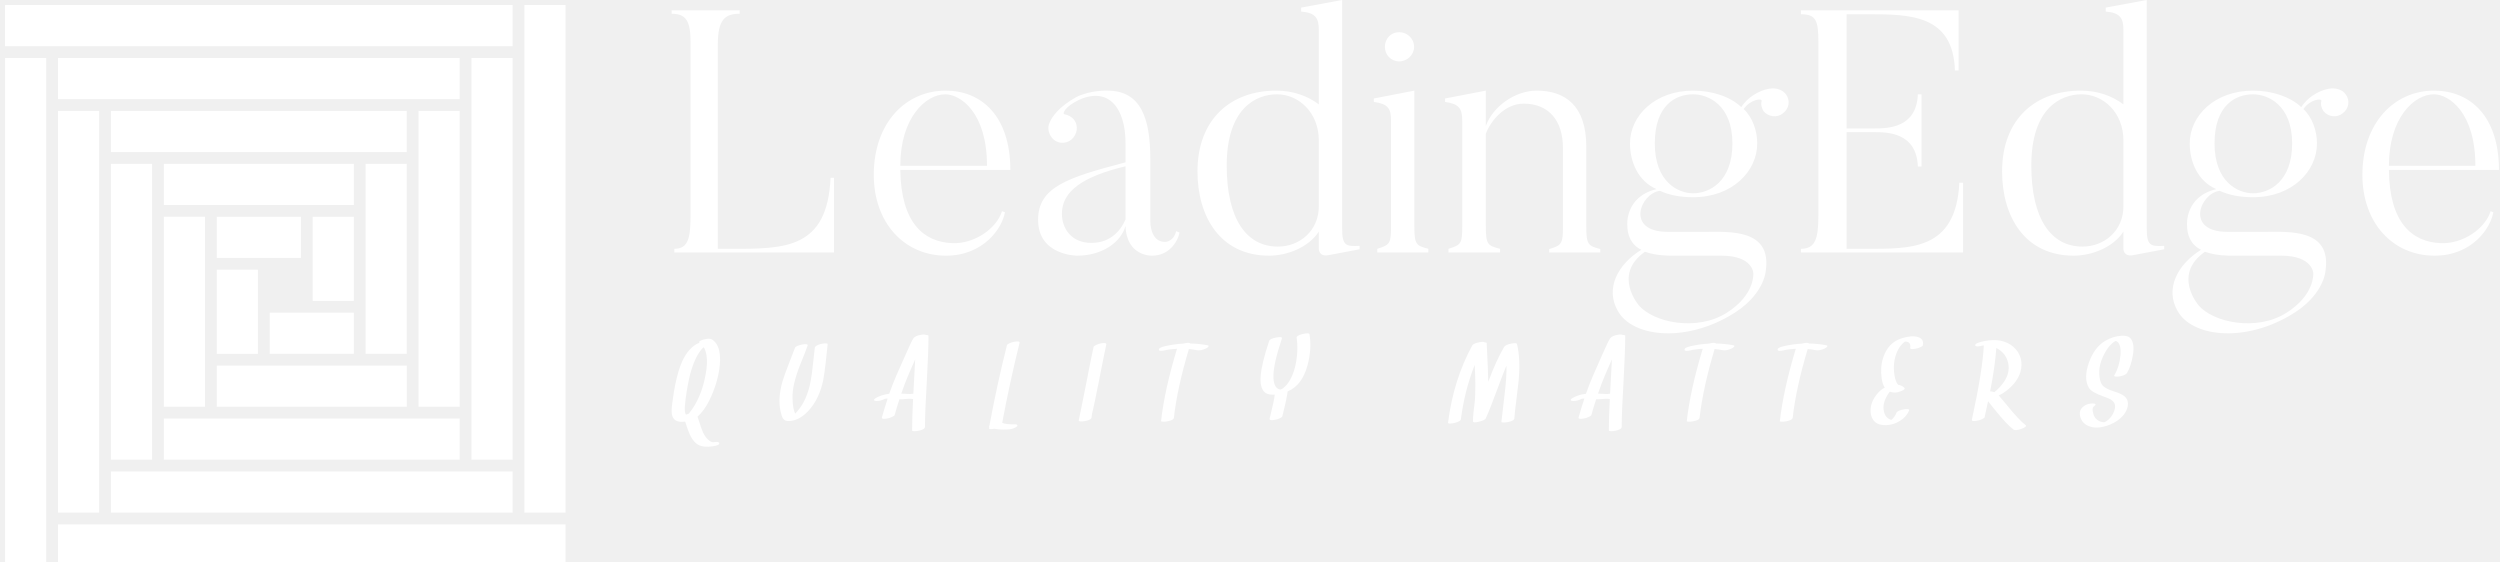
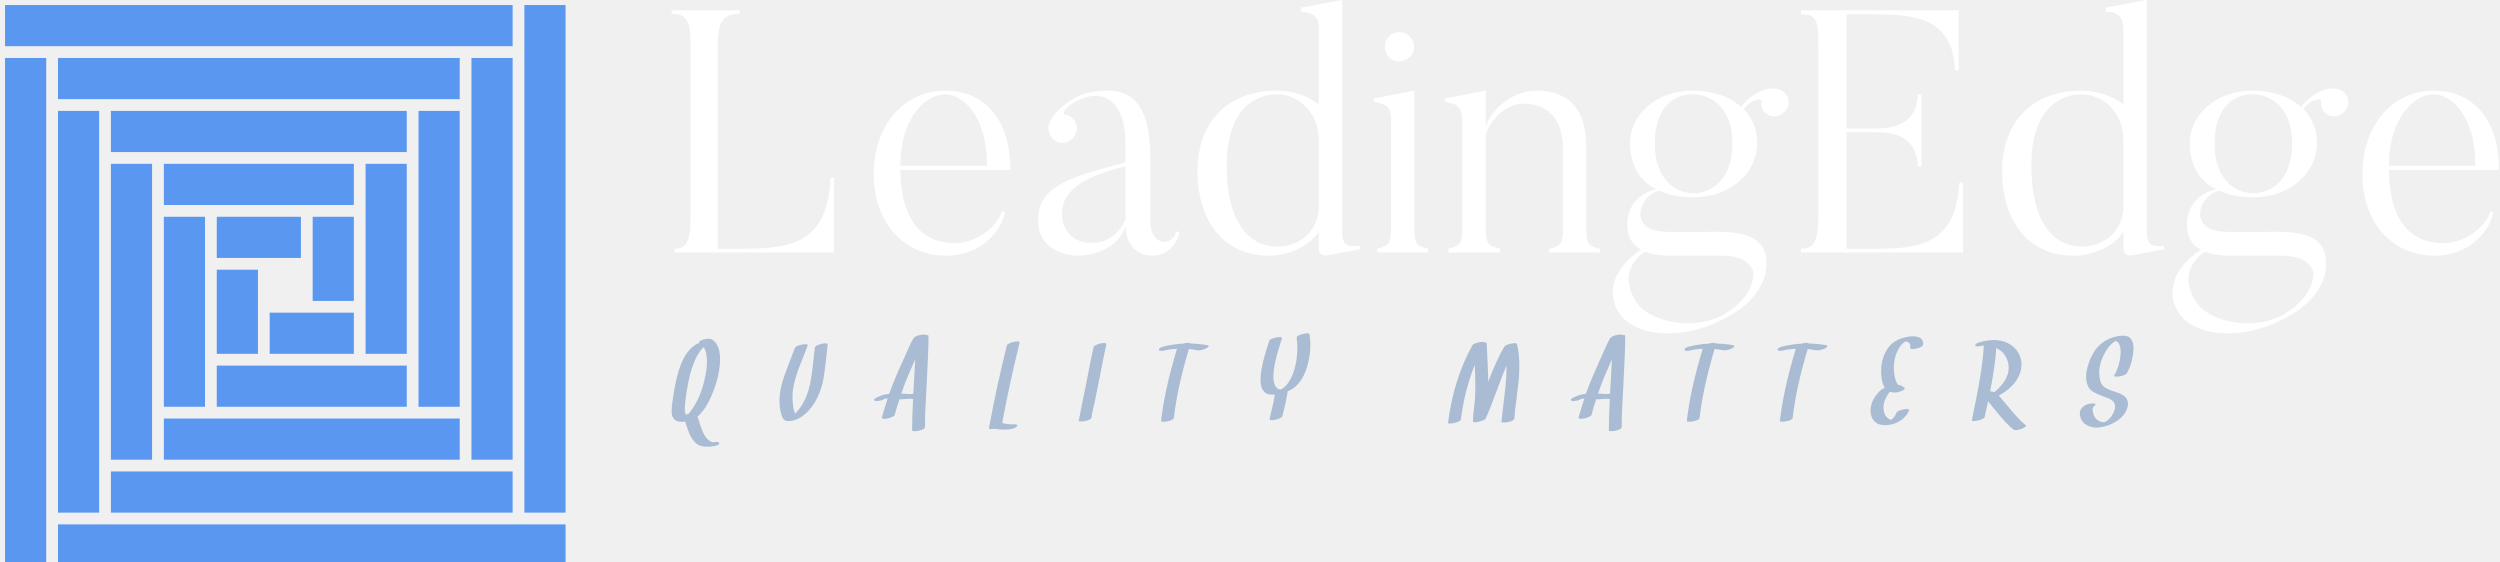
<svg xmlns="http://www.w3.org/2000/svg" data-v-423bf9ae="" viewBox="0 0 450 101" class="iconLeftSlogan">
  <defs data-v-423bf9ae="">
    <linearGradient data-v-423bf9ae="" gradientTransform="rotate(25)" id="073b8d9d-e647-4062-9f50-a90e27d90c1c" x1="0%" y1="0%" x2="100%" y2="0%">
      <stop data-v-423bf9ae="" offset="0%" style="stop-color: rgb(233, 0, 127); stop-opacity: 1;" />
      <stop data-v-423bf9ae="" offset="100%" style="stop-color: rgb(254, 161, 52); stop-opacity: 1;" />
    </linearGradient>
  </defs>
  <g data-v-423bf9ae="" id="d50ae15c-77ee-45e9-a409-ac1333d94c26" fill="#ffffff" transform="matrix(4.420912,0,0,4.420912,118.4194,-0.0442084)">
    <path d="M7.03 7.25C6.90 10.14 5.19 10.15 2.94 10.14L2.44 10.14L2.44 1.82C2.44 0.81 2.73 0.57 3.33 0.57L3.33 0.43L0.56 0.43L0.56 0.57C1.16 0.57 1.33 0.88 1.33 1.74L1.33 8.69C1.33 9.65 1.27 10.14 0.67 10.14L0.67 10.29L7.17 10.29L7.17 7.25ZM9.87 6.76C9.87 4.80 10.91 3.85 11.70 3.85C12.32 3.85 13.40 4.59 13.40 6.76ZM14.01 8.61C13.79 9.32 12.88 9.95 11.98 9.91C10.81 9.86 9.90 9.07 9.87 6.93L14.35 6.93C14.35 4.72 13.16 3.70 11.72 3.70C10.09 3.70 8.79 5.01 8.79 7.13C8.79 9.09 10.04 10.42 11.73 10.42C13.27 10.42 14.03 9.28 14.13 8.65ZM19.04 6.78C19.04 6.78 19.04 8.95 19.04 8.95C18.89 9.28 18.52 9.90 17.65 9.90C16.83 9.90 16.45 9.31 16.45 8.71C16.45 7.80 17.29 7.20 19.04 6.78ZM20.65 9.86C20.03 9.86 20.05 9.02 20.05 9.02L20.05 6.50C20.05 4.83 19.67 3.70 18.30 3.70C18.30 3.70 17.63 3.67 17.04 3.96C16.30 4.37 16.03 4.80 15.95 5.00C15.86 5.18 15.89 5.42 16.03 5.60C16.23 5.87 16.59 5.89 16.83 5.70C17.08 5.49 17.14 5.12 16.93 4.87C16.83 4.75 16.69 4.69 16.55 4.66C16.46 4.65 16.56 4.35 17.16 4.07C18.35 3.54 19.04 4.40 19.04 5.84L19.04 6.62C16.67 7.24 15.48 7.63 15.48 8.96C15.48 10.42 17.07 10.42 17.07 10.42C18.05 10.42 18.84 9.91 19.04 9.21C19.08 10.46 20.12 10.42 20.12 10.42C20.78 10.42 21.15 9.90 21.24 9.48L21.10 9.42C21 9.86 20.65 9.86 20.65 9.86ZM26.91 8.41C26.91 9.39 26.15 10.05 25.24 10.05C23.98 10.05 23.16 8.95 23.16 6.75C23.16 4.44 24.33 3.85 25.21 3.85C26.08 3.85 26.91 4.58 26.91 5.73ZM28.57 10.02C28.01 10.05 27.86 10.01 27.86 9.32L27.86 0.01L26.19 0.32L26.19 0.48C26.77 0.53 26.91 0.74 26.91 1.23L26.91 4.26C26.46 3.92 25.87 3.70 25.17 3.70C23.35 3.70 21.97 4.84 21.97 6.99C21.97 8.81 22.88 10.42 24.89 10.42C25.61 10.42 26.49 10.09 26.91 9.44L26.91 10.15C26.91 10.15 26.91 10.47 27.30 10.40L28.57 10.16ZM30.18 2.51C30.51 2.51 30.79 2.24 30.79 1.92C30.79 1.58 30.51 1.32 30.18 1.32C29.85 1.32 29.60 1.58 29.60 1.92C29.60 2.24 29.85 2.51 30.18 2.51ZM31.37 10.14C30.87 10.01 30.80 9.97 30.80 9.20L30.80 3.70L29.15 4.02L29.15 4.16C29.74 4.24 29.85 4.44 29.85 4.91L29.85 9.20C29.85 9.91 29.82 9.98 29.29 10.14L29.29 10.29L31.37 10.29ZM38.37 10.15C37.87 10.02 37.80 9.97 37.80 9.20L37.80 5.98C37.80 4.30 36.93 3.70 35.78 3.70C34.90 3.70 33.99 4.35 33.71 5.14L33.71 3.70L32.05 4.02L32.05 4.16C32.63 4.24 32.75 4.44 32.75 4.93L32.75 9.20C32.75 9.91 32.72 9.98 32.19 10.14L32.19 10.29L34.29 10.29L34.29 10.14C33.78 10.01 33.71 9.97 33.71 9.20L33.71 5.46C33.88 4.98 34.45 4.23 35.25 4.23C36.29 4.23 36.85 4.94 36.85 6.03L36.85 9.20C36.85 9.91 36.82 10.00 36.29 10.15L36.29 10.29L38.37 10.29L38.37 10.15ZM43.75 5.85C43.75 7.42 42.80 7.88 42.15 7.88C41.54 7.88 40.59 7.42 40.59 5.85C40.59 4.28 41.45 3.85 42.15 3.85C42.76 3.85 43.75 4.28 43.75 5.85ZM45.81 4.62C46.06 4.44 46.12 4.09 45.92 3.84C45.79 3.67 45.57 3.60 45.35 3.61C45.02 3.63 44.46 3.85 44.11 4.37C43.67 3.95 42.94 3.70 42.15 3.70C40.60 3.70 39.58 4.72 39.58 5.85C39.58 6.59 39.90 7.38 40.66 7.71C39.38 8.02 39.47 9.16 39.47 9.16C39.47 9.59 39.62 9.97 40.04 10.18C39.07 10.78 38.56 11.77 39.09 12.68C39.68 13.71 41.72 13.96 43.60 12.89C45.07 12.07 45.11 11.02 45.11 11.02C45.35 9.32 43.62 9.45 42.66 9.45L41.12 9.45C39.37 9.45 40.01 7.87 40.80 7.78C41.17 7.95 41.61 8.04 42.15 8.04C43.74 8.04 44.76 6.99 44.76 5.85C44.76 5.35 44.58 4.80 44.21 4.45C44.48 4.05 44.97 4.00 44.94 4.12C44.90 4.26 44.94 4.41 45.02 4.54C45.22 4.77 45.57 4.82 45.81 4.62ZM39.93 12.43C39.97 12.47 38.84 11.21 40.19 10.26C40.66 10.43 41.19 10.42 41.34 10.42L43.30 10.42C44.59 10.42 44.60 11.13 44.60 11.13C44.60 11.13 44.69 12.01 43.51 12.75C42.31 13.51 40.53 13.15 39.93 12.43ZM52.99 7.45C52.85 10.23 50.99 10.14 49.11 10.14L48.40 10.14L48.40 5.39L49.52 5.39C50.05 5.39 51.25 5.40 51.30 6.79L51.45 6.79L51.45 3.85L51.30 3.85C51.25 5.22 50.08 5.24 49.52 5.24L48.40 5.24L48.40 0.59L49.29 0.59C51.00 0.59 52.74 0.62 52.81 2.88L52.96 2.88L52.96 0.43L46.54 0.43L46.54 0.59C47.15 0.59 47.25 0.84 47.25 1.71L47.25 8.79C47.25 9.74 47.12 10.14 46.54 10.14L46.54 10.29L53.14 10.29L53.14 7.45ZM59.67 8.41C59.67 9.39 58.91 10.05 58.00 10.05C56.74 10.05 55.92 8.95 55.92 6.75C55.92 4.44 57.09 3.85 57.97 3.85C58.84 3.85 59.67 4.58 59.67 5.73ZM61.33 10.02C60.77 10.05 60.62 10.01 60.62 9.32L60.62 0.01L58.95 0.32L58.95 0.48C59.53 0.53 59.67 0.74 59.67 1.23L59.67 4.26C59.22 3.92 58.63 3.70 57.93 3.70C56.11 3.70 54.73 4.84 54.73 6.99C54.73 8.81 55.64 10.42 57.65 10.42C58.37 10.42 59.25 10.09 59.67 9.44L59.67 10.15C59.67 10.15 59.67 10.47 60.06 10.40L61.33 10.16ZM66.54 5.85C66.54 7.42 65.59 7.88 64.95 7.88C64.33 7.88 63.38 7.42 63.38 5.85C63.38 4.28 64.25 3.85 64.95 3.85C65.55 3.85 66.54 4.28 66.54 5.85ZM68.60 4.62C68.85 4.44 68.91 4.09 68.71 3.84C68.59 3.67 68.36 3.60 68.14 3.61C67.82 3.63 67.26 3.85 66.91 4.37C66.46 3.95 65.73 3.70 64.95 3.70C63.39 3.70 62.37 4.72 62.37 5.85C62.37 6.59 62.69 7.38 63.45 7.71C62.17 8.02 62.26 9.16 62.26 9.16C62.26 9.59 62.41 9.97 62.83 10.18C61.87 10.78 61.35 11.77 61.88 12.68C62.47 13.71 64.51 13.96 66.39 12.89C67.86 12.07 67.90 11.02 67.90 11.02C68.14 9.32 66.42 9.45 65.45 9.45L63.91 9.45C62.16 9.45 62.80 7.87 63.59 7.78C63.97 7.95 64.40 8.04 64.95 8.04C66.53 8.04 67.55 6.99 67.55 5.85C67.55 5.35 67.37 4.80 67.00 4.45C67.27 4.05 67.76 4.00 67.73 4.12C67.69 4.26 67.73 4.41 67.82 4.54C68.01 4.77 68.36 4.82 68.60 4.62ZM62.72 12.43C62.76 12.47 61.63 11.21 62.99 10.26C63.45 10.43 63.98 10.42 64.13 10.42L66.09 10.42C67.38 10.42 67.40 11.13 67.40 11.13C67.40 11.13 67.48 12.01 66.30 12.75C65.10 13.51 63.32 13.15 62.72 12.43ZM70.48 6.76C70.48 4.80 71.51 3.85 72.31 3.85C72.93 3.85 74.00 4.59 74.00 6.76ZM74.62 8.61C74.40 9.32 73.49 9.95 72.59 9.91C71.41 9.86 70.50 9.07 70.48 6.93L74.96 6.93C74.96 4.72 73.77 3.70 72.32 3.70C70.70 3.70 69.40 5.01 69.40 7.13C69.40 9.09 70.64 10.42 72.34 10.42C73.88 10.42 74.63 9.28 74.73 8.65Z" />
  </g>
-   <g data-v-423bf9ae="" id="706398c3-8235-44e3-9df7-a839818d1656" transform="matrix(1.0588,0,0,1.0588,-1.585992,-1.585992)" stroke="none" fill="#ffffff">
+   <g data-v-423bf9ae="" id="706398c3-8235-44e3-9df7-a839818d1656" transform="matrix(1.0588,0,0,1.0588,-1.585992,-1.585992)" stroke="none" fill="#5997f0">
    <path d="M29.352 38.349h6.998v32.299h-6.998zM63.651 29.351h6.998V61.65h-6.998zM29.352 72.649h50.296v6.998H29.352zM20.353 81.648h68.294v6.998H20.353zM11.354 90.647h86.292v6.998H11.354zM2.354 2.354h86.292v6.998H2.354zM11.354 11.354h68.294v6.998H11.354zM20.353 20.353h50.296v6.998H20.353zM72.649 20.352h6.998v50.296h-6.998zM81.648 11.353h6.998v68.295h-6.998zM90.647 2.354h6.998v86.292h-6.998zM2.355 11.353h6.998v86.293H2.355zM11.354 20.352h6.998v68.294h-6.998zM20.353 29.351h6.998v50.297h-6.998zM38.35 38.35h14.304v6.998H38.35zM38.35 47.348h6.998v14.303H38.35zM54.654 38.35h6.998v14.303h-6.998zM47.349 54.652h14.304v6.998H47.349zM38.35 63.65h32.3v6.998h-32.3zM29.352 29.351h32.3v6.998h-32.3z" />
  </g>
-   <g data-v-423bf9ae="" id="a7858d45-7f21-42bf-bcf6-aec8dcd53dd3" fill="#ffffff" transform="matrix(1.585085,0,0,1.585085,121.8107,58.42142)">
+   <g data-v-423bf9ae="" id="a7858d45-7f21-42bf-bcf6-aec8dcd53dd3" fill="#a9bcd3" transform="matrix(1.585085,0,0,1.585085,121.8107,58.42142)">
    <path d="M1.01 8.44L1.01 8.44Q1.23 6.78 1.54 5.58L1.54 5.58L1.54 5.58Q2.05 3.70 2.86 2.76L2.86 2.76L2.86 2.76Q2.94 2.68 3.07 2.57L3.07 2.57L3.07 2.57Q3.29 2.93 3.38 3.49L3.38 3.49L3.38 3.49Q3.53 4.40 3.27 5.73L3.27 5.73L3.27 5.73Q2.79 8.34 1.44 10.03L1.44 10.03L1.44 10.03Q1.40 10.08 1.37 10.12L1.37 10.12L1.37 10.12Q1.18 10.17 1.04 10.23L1.04 10.23L1.04 10.23Q0.97 10.10 0.93 9.86L0.93 9.86L0.93 9.86Q0.87 9.50 1.01 8.44L1.01 8.44ZM4.83 13.47L4.83 13.47Q4.80 13.26 4.15 13.36L4.15 13.36L4.15 13.36Q4.12 13.38 4.09 13.36L4.09 13.36L4.09 13.36Q4.09 13.36 4.10 13.36L4.10 13.36L4.10 13.36Q4.05 13.35 3.97 13.33L3.97 13.33L3.97 13.33Q3.81 13.28 3.60 13.10L3.60 13.10L3.60 13.10Q3.27 12.83 2.98 12.24L2.98 12.24L2.98 12.24Q2.84 11.96 2.36 10.45L2.36 10.45L2.36 10.45Q2.73 10.14 3.09 9.64L3.09 9.64L3.09 9.64Q3.67 8.83 4.15 7.60L4.15 7.60L4.15 7.60Q4.62 6.41 4.82 5.17L4.82 5.17L4.82 5.17Q5.02 3.91 4.83 2.99L4.83 2.99L4.83 2.99Q4.62 2.08 4.00 1.69L4.00 1.69L4.00 1.69Q3.73 1.52 3.05 1.70L3.05 1.70L3.05 1.70Q2.90 1.73 2.71 1.83L2.71 1.83L2.71 1.83Q2.44 1.97 2.58 2.06L2.58 2.06L2.58 2.06Q2.56 2.04 2.60 2.08L2.60 2.08L2.60 2.08Q2.39 2.13 2.24 2.22L2.24 2.22L2.24 2.22Q1.11 2.88 0.45 4.59L0.45 4.59L0.45 4.59Q-0.01 5.78-0.33 7.70L-0.33 7.70L-0.33 7.70Q-0.39 8.03-0.51 8.95L-0.51 8.95L-0.51 8.95Q-0.65 9.93-0.50 10.39L-0.50 10.39L-0.50 10.39Q-0.23 11.18 0.96 11.02L0.96 11.02L0.96 11.02Q1.35 12.28 1.64 12.79L1.64 12.79L1.64 12.79Q1.98 13.38 2.42 13.64L2.42 13.64L2.42 13.64Q3.03 13.99 4.12 13.82L4.12 13.82L4.12 13.82Q4.87 13.71 4.83 13.47L4.83 13.47ZM16.35 2.21L16.35 2.21Q15.72 2.38 15.68 2.63L15.68 2.63L15.68 2.63Q15.63 3.01 15.47 4.51L15.47 4.51L15.47 4.51Q15.35 5.69 15.21 6.41L15.21 6.41L15.21 6.41Q14.81 8.57 13.71 9.83L13.71 9.83L13.71 9.83Q13.56 10.00 13.45 10.12L13.45 10.12L13.45 10.12Q13.19 9.61 13.15 8.40L13.15 8.40L13.15 8.40Q13.09 6.90 14.01 4.58L14.01 4.58L14.01 4.58Q14.70 2.88 14.86 2.40L14.86 2.40L14.86 2.40Q14.95 2.15 14.28 2.26L14.28 2.26L14.28 2.26Q13.51 2.41 13.42 2.66L13.42 2.66L13.42 2.66Q13.25 3.12 12.70 4.53L12.70 4.53L12.70 4.53Q12.24 5.71 12.02 6.43L12.02 6.43L12.02 6.43Q11.36 8.66 11.93 10.36L11.93 10.36L11.93 10.36Q12.03 10.68 12.23 10.83L12.23 10.83L12.23 10.83Q12.46 11.03 13.10 10.92L13.10 10.92L13.10 10.92Q14.12 10.73 15.03 9.71L15.03 9.71L15.03 9.71Q16.19 8.41 16.63 6.34L16.63 6.34L16.63 6.34Q16.78 5.55 16.92 4.29L16.92 4.29L16.92 4.29Q17.10 2.58 17.14 2.24L17.14 2.24L17.14 2.24Q17.16 2.11 16.78 2.14L16.78 2.14L16.78 2.14Q16.52 2.16 16.35 2.21L16.35 2.21ZM26.50 7.89L26.50 7.89Q26.40 7.90 25.50 7.84L25.50 7.84L25.50 7.84Q25.91 6.63 26.37 5.57L26.37 5.57L26.37 5.57Q26.53 5.18 27.08 3.95L27.08 3.95L27.08 3.95Q27.06 4.61 26.87 7.85L26.87 7.85L26.87 7.85Q26.70 7.87 26.50 7.89L26.50 7.89ZM28.31 1.18L28.31 1.18Q28.13 1.09 27.75 1.16L27.75 1.16L27.75 1.16Q27.10 1.27 26.89 1.55L26.89 1.55L26.89 1.55Q26.69 1.80 25.92 3.58L25.92 3.58L25.92 3.58Q25.78 3.90 25.42 4.70L25.42 4.70L25.42 4.70Q25.10 5.42 24.92 5.83L24.92 5.83L24.92 5.83Q24.51 6.79 24.13 7.86L24.13 7.86L24.13 7.86Q23.21 7.97 22.56 8.37L22.56 8.37L22.56 8.37Q22.38 8.48 22.41 8.58L22.41 8.58L22.41 8.58Q22.44 8.67 22.64 8.68L22.64 8.68L22.64 8.68Q23.16 8.70 23.63 8.43L23.63 8.43L23.63 8.43Q23.78 8.41 23.82 8.41L23.82 8.41L23.82 8.41Q23.88 8.41 23.95 8.41L23.95 8.41L23.95 8.41Q23.63 9.39 23.30 10.53L23.30 10.53L23.30 10.53Q23.24 10.79 23.89 10.67L23.89 10.67L23.89 10.67Q24.19 10.62 24.45 10.49L24.45 10.49L24.45 10.49Q24.72 10.37 24.75 10.27L24.75 10.27L24.75 10.27Q25.01 9.32 25.29 8.48L25.29 8.48L25.29 8.48Q25.58 8.50 25.78 8.47L25.78 8.47L25.78 8.47Q26.48 8.39 26.84 8.46L26.84 8.46L26.84 8.46Q26.73 10.55 26.73 12.02L26.73 12.02L26.73 12.02Q26.73 12.10 26.95 12.11L26.95 12.11L26.95 12.11Q27.17 12.12 27.46 12.06L27.46 12.06L27.46 12.06Q28.19 11.91 28.19 11.62L28.19 11.62L28.19 11.62Q28.19 9.90 28.40 6.45L28.40 6.45L28.40 6.45Q28.59 3.00 28.59 1.27L28.59 1.27L28.59 1.27Q28.59 1.18 28.31 1.18L28.31 1.18ZM38.45 11.33L38.45 11.33Q37.41 11.36 36.96 11.16L36.96 11.16L36.96 11.16Q37.82 6.57 38.93 2.08L38.93 2.08L38.93 2.08Q39.00 1.83 38.35 1.95L38.35 1.95L38.35 1.95Q38.05 2.00 37.80 2.12L37.80 2.12L37.80 2.12Q37.52 2.25 37.50 2.34L37.50 2.34L37.50 2.34Q36.37 6.83 35.51 11.47L35.51 11.47L35.51 11.47Q35.42 11.56 35.49 11.61L35.49 11.61L35.49 11.61Q35.49 11.63 35.49 11.70L35.49 11.70L35.49 11.70Q35.48 11.74 35.47 11.78L35.47 11.78L35.47 11.78Q35.45 11.94 36.09 11.83L36.09 11.83L36.09 11.83Q36.59 11.95 37.50 11.92L37.50 11.92L37.50 11.92Q38.10 11.91 38.53 11.65L38.53 11.65L38.53 11.65Q38.71 11.54 38.68 11.44L38.68 11.44L38.68 11.44Q38.66 11.33 38.45 11.33L38.45 11.33ZM47.34 2.53L47.34 2.53Q47.09 3.62 46.48 6.79L46.48 6.79L46.48 6.79Q46.24 8.03 46.05 8.93L46.05 8.93L46.05 8.93Q45.66 10.78 45.65 10.91L45.65 10.91L45.65 10.91Q45.65 10.99 45.88 11.00L45.88 11.00L45.88 11.00Q46.09 11.01 46.38 10.96L46.38 10.96L46.38 10.96Q47.11 10.81 47.11 10.52L47.11 10.52L47.11 10.52Q47.12 10.23 47.28 9.62L47.28 9.62L47.28 9.62Q47.35 9.32 47.51 8.57L47.51 8.57L47.51 8.57Q47.68 7.77 47.94 6.44L47.94 6.44L47.94 6.44Q48.54 3.36 48.78 2.27L48.78 2.27L48.78 2.27Q48.84 2.02 48.19 2.13L48.19 2.13L48.19 2.13Q47.89 2.19 47.64 2.31L47.64 2.31L47.64 2.31Q47.36 2.44 47.34 2.53L47.34 2.53ZM60.28 2.35L60.28 2.35Q59.32 2.17 58.32 2.15L58.32 2.15L58.32 2.15Q58.22 2.03 57.74 2.11L57.74 2.11L57.74 2.11Q57.65 2.13 57.53 2.16L57.53 2.16L57.53 2.16Q56.46 2.22 55.43 2.46L55.43 2.46L55.43 2.46Q54.69 2.63 54.76 2.88L54.76 2.88L54.76 2.88Q54.80 3.08 55.53 2.91L55.53 2.91L55.53 2.91Q55.54 2.91 55.55 2.90L55.55 2.90L55.55 2.90Q55.56 2.90 55.58 2.89L55.58 2.89L55.58 2.89Q55.65 2.88 55.81 2.85L55.81 2.85L55.81 2.85Q55.97 2.82 56.20 2.80L56.20 2.80L56.20 2.80Q56.49 2.76 56.81 2.75L56.81 2.75L56.81 2.75Q55.40 7.40 55.00 10.96L55.00 10.96L55.00 10.96Q55.00 11.02 55.22 11.03L55.22 11.03L55.22 11.03Q55.43 11.04 55.71 10.99L55.71 10.99L55.71 10.99Q56.44 10.86 56.46 10.56L56.46 10.56L56.46 10.56Q56.84 7.19 58.16 2.78L58.16 2.78L58.16 2.78Q58.63 2.82 59.07 2.91L59.07 2.91L59.07 2.91Q59.51 2.99 60.09 2.72L60.09 2.72L60.09 2.72Q60.25 2.65 60.35 2.54L60.35 2.54L60.35 2.54Q60.49 2.39 60.28 2.35L60.28 2.35ZM71.86 1.12L71.86 1.12Q71.83 0.90 71.09 1.07L71.09 1.07L71.09 1.07Q70.36 1.25 70.40 1.51L70.40 1.51L70.40 1.51Q70.58 2.73 70.36 4.12L70.36 4.12L70.36 4.12Q70.09 5.76 69.34 6.75L69.34 6.75L69.34 6.75Q69.19 6.95 68.93 7.16L68.93 7.16L68.93 7.16Q68.87 7.23 68.76 7.29L68.76 7.29L68.76 7.29Q68.76 7.29 68.68 7.34L68.68 7.34L68.67 7.34L68.67 7.34Q68.67 7.34 68.67 7.34L68.67 7.34L68.67 7.34Q68.60 7.36 68.53 7.38L68.53 7.38L68.52 7.37L68.52 7.37Q68.52 7.37 68.51 7.37L68.51 7.37L68.51 7.37Q68.48 7.36 68.41 7.35L68.41 7.35L68.41 7.35Q68.40 7.35 68.37 7.33L68.37 7.33L68.37 7.33Q68.37 7.33 68.35 7.33L68.35 7.33L68.35 7.33Q67.75 7.06 67.76 5.83L67.76 5.83L67.76 5.83Q67.76 4.47 68.72 1.59L68.72 1.59L68.72 1.59Q68.80 1.34 68.13 1.46L68.13 1.46L68.13 1.46Q67.36 1.60 67.28 1.85L67.28 1.85L67.28 1.85Q66.41 4.44 66.31 5.87L66.31 5.87L66.31 5.87Q66.21 7.12 66.73 7.65L66.73 7.65L66.73 7.65Q67.00 7.94 67.61 7.96L67.61 7.96L67.61 7.96Q67.75 7.97 67.91 7.96L67.91 7.96L67.91 7.96Q67.85 8.59 67.33 10.68L67.33 10.68L67.33 10.68Q67.27 10.94 67.91 10.82L67.91 10.82L67.91 10.82Q68.22 10.77 68.47 10.65L68.47 10.65L68.47 10.65Q68.75 10.52 68.77 10.42L68.77 10.42L68.77 10.42Q69.31 8.28 69.37 7.59L69.37 7.59L69.37 7.59Q69.41 7.57 69.42 7.57L69.42 7.57L69.42 7.57Q71.00 6.90 71.62 4.67L71.62 4.67L71.62 4.67Q72.13 2.84 71.86 1.12L71.86 1.12ZM95.42 2.21L95.42 2.21Q95.38 2.05 94.82 2.15L94.82 2.15L94.82 2.15Q94.12 2.28 93.96 2.54L93.96 2.54L93.96 2.54Q93.08 4.03 92.15 6.51L92.15 6.51L92.15 6.41L92.15 6.41Q92.15 5.55 91.98 2.12L91.98 2.12L91.98 2.12Q91.98 2.03 91.75 2.02L91.75 2.02L91.75 2.02Q91.60 1.92 91.18 2.00L91.18 2.00L91.18 2.00Q90.47 2.13 90.33 2.39L90.33 2.39L90.33 2.39Q88.20 6.30 87.59 11.14L87.59 11.14L87.59 11.14Q87.58 11.27 87.96 11.23L87.96 11.23L87.96 11.23Q88.20 11.21 88.38 11.16L88.38 11.16L88.38 11.16Q89.02 10.99 89.05 10.75L89.05 10.75L89.05 10.75Q89.46 7.51 90.62 4.58L90.62 4.58L90.62 4.58Q90.68 5.81 90.69 6.71L90.69 6.71L90.69 6.71Q90.69 8.26 90.61 8.86L90.61 8.86L90.61 8.86Q90.43 10.15 90.42 10.99L90.42 10.99L90.42 10.99Q90.42 11.20 91.10 11.03L91.10 11.03L91.10 11.03Q91.78 10.86 91.87 10.66L91.87 10.66L91.87 10.66Q92.35 9.61 93.06 7.67L93.06 7.67L93.06 7.67Q93.85 5.54 94.22 4.66L94.22 4.66L94.22 4.66Q94.26 5.91 94.02 7.85L94.02 7.85L94.02 7.85Q93.69 10.57 93.65 11.04L93.65 11.04L93.65 11.04Q93.65 11.12 93.86 11.12L93.86 11.12L93.86 11.12Q94.08 11.13 94.36 11.08L94.36 11.08L94.36 11.08Q95.09 10.94 95.12 10.65L95.12 10.65L95.12 10.65Q95.17 9.88 95.35 8.54L95.35 8.54L95.35 8.54Q95.54 7.03 95.60 6.43L95.60 6.43L95.60 6.43Q95.84 3.95 95.42 2.21L95.42 2.21ZM105.62 7.89L105.62 7.89Q105.52 7.90 104.62 7.84L104.62 7.84L104.62 7.84Q105.03 6.63 105.49 5.57L105.49 5.57L105.49 5.57Q105.65 5.18 106.20 3.95L106.20 3.95L106.20 3.95Q106.18 4.61 105.99 7.85L105.99 7.85L105.99 7.85Q105.82 7.87 105.62 7.89L105.62 7.89ZM107.43 1.18L107.43 1.18Q107.25 1.09 106.87 1.16L106.87 1.16L106.87 1.16Q106.22 1.27 106.01 1.55L106.01 1.55L106.01 1.55Q105.81 1.80 105.03 3.58L105.03 3.58L105.03 3.58Q104.90 3.90 104.54 4.70L104.54 4.70L104.54 4.70Q104.22 5.42 104.04 5.83L104.04 5.83L104.04 5.83Q103.63 6.79 103.25 7.86L103.25 7.86L103.25 7.86Q102.33 7.97 101.68 8.37L101.68 8.37L101.68 8.37Q101.50 8.48 101.53 8.58L101.53 8.58L101.53 8.58Q101.55 8.67 101.76 8.68L101.76 8.68L101.76 8.68Q102.28 8.70 102.75 8.43L102.75 8.43L102.75 8.43Q102.89 8.41 102.94 8.41L102.94 8.41L102.94 8.41Q103.00 8.41 103.07 8.41L103.07 8.41L103.07 8.41Q102.74 9.39 102.42 10.53L102.42 10.53L102.42 10.53Q102.35 10.79 103.01 10.67L103.01 10.67L103.01 10.67Q103.31 10.62 103.56 10.49L103.56 10.49L103.56 10.49Q103.84 10.37 103.87 10.27L103.87 10.27L103.87 10.27Q104.13 9.32 104.41 8.48L104.41 8.48L104.41 8.48Q104.70 8.50 104.90 8.47L104.90 8.47L104.90 8.47Q105.60 8.39 105.96 8.46L105.96 8.46L105.96 8.46Q105.85 10.55 105.85 12.02L105.85 12.02L105.85 12.02Q105.85 12.10 106.07 12.11L106.07 12.11L106.07 12.11Q106.29 12.12 106.58 12.06L106.58 12.06L106.58 12.06Q107.31 11.91 107.31 11.62L107.31 11.62L107.31 11.62Q107.31 9.90 107.52 6.45L107.52 6.45L107.52 6.45Q107.71 3.00 107.71 1.27L107.71 1.27L107.71 1.27Q107.71 1.18 107.43 1.18L107.43 1.18ZM119.98 2.35L119.98 2.35Q119.02 2.17 118.02 2.15L118.02 2.15L118.02 2.15Q117.92 2.03 117.44 2.11L117.44 2.11L117.44 2.11Q117.35 2.13 117.23 2.16L117.23 2.16L117.23 2.16Q116.16 2.22 115.12 2.46L115.12 2.46L115.12 2.46Q114.39 2.63 114.45 2.88L114.45 2.88L114.45 2.88Q114.50 3.08 115.23 2.91L115.23 2.91L115.23 2.91Q115.23 2.91 115.25 2.90L115.25 2.90L115.25 2.90Q115.26 2.90 115.27 2.89L115.27 2.89L115.27 2.89Q115.35 2.88 115.51 2.85L115.51 2.85L115.51 2.85Q115.67 2.82 115.90 2.80L115.90 2.80L115.90 2.80Q116.18 2.76 116.51 2.75L116.51 2.75L116.51 2.75Q115.10 7.40 114.70 10.96L114.70 10.96L114.70 10.96Q114.69 11.02 114.92 11.03L114.92 11.03L114.92 11.03Q115.13 11.04 115.41 10.99L115.41 10.99L115.41 10.99Q116.14 10.86 116.16 10.56L116.16 10.56L116.16 10.56Q116.54 7.19 117.86 2.78L117.86 2.78L117.86 2.78Q118.33 2.82 118.77 2.91L118.77 2.91L118.77 2.91Q119.21 2.99 119.79 2.72L119.79 2.72L119.79 2.72Q119.95 2.65 120.05 2.54L120.05 2.54L120.05 2.54Q120.19 2.39 119.98 2.35L119.98 2.35ZM130.55 2.35L130.55 2.35Q129.59 2.17 128.58 2.15L128.58 2.15L128.58 2.15Q128.49 2.03 128.01 2.11L128.01 2.11L128.01 2.11Q127.91 2.13 127.80 2.16L127.80 2.16L127.80 2.16Q126.73 2.22 125.69 2.46L125.69 2.46L125.69 2.46Q124.95 2.63 125.02 2.88L125.02 2.88L125.02 2.88Q125.07 3.08 125.79 2.91L125.79 2.91L125.79 2.91Q125.80 2.91 125.82 2.90L125.82 2.90L125.82 2.90Q125.83 2.90 125.84 2.89L125.84 2.89L125.84 2.89Q125.92 2.88 126.08 2.85L126.08 2.85L126.08 2.85Q126.24 2.82 126.46 2.80L126.46 2.80L126.46 2.80Q126.75 2.76 127.08 2.75L127.08 2.75L127.08 2.75Q125.67 7.40 125.27 10.96L125.27 10.96L125.27 10.96Q125.26 11.02 125.49 11.03L125.49 11.03L125.49 11.03Q125.70 11.04 125.98 10.99L125.98 10.99L125.98 10.99Q126.70 10.86 126.73 10.56L126.73 10.56L126.73 10.56Q127.11 7.19 128.43 2.78L128.43 2.78L128.43 2.78Q128.90 2.82 129.34 2.91L129.34 2.91L129.34 2.91Q129.77 2.99 130.36 2.72L130.36 2.72L130.36 2.72Q130.52 2.65 130.61 2.54L130.61 2.54L130.61 2.54Q130.76 2.39 130.55 2.35L130.55 2.35ZM140.96 1.42L140.96 1.42Q140.25 1.19 139.07 1.57L139.07 1.57L139.07 1.57Q137.56 2.06 137.00 3.77L137.00 3.77L137.00 3.77Q136.65 4.83 136.83 6.11L136.83 6.11L136.83 6.11Q136.92 6.76 137.18 7.16L137.18 7.16L137.18 7.16Q136.77 7.38 136.47 7.70L136.47 7.70L136.47 7.70Q135.47 8.80 135.58 10.01L135.58 10.01L135.58 10.01Q135.65 10.70 136.13 11.11L136.13 11.11L136.13 11.11Q136.53 11.44 137.35 11.42L137.35 11.42L137.35 11.42Q138.19 11.39 138.89 10.95L138.89 10.95L138.89 10.95Q139.64 10.49 139.95 9.76L139.95 9.76L139.95 9.76Q140.01 9.61 139.73 9.60L139.73 9.60L139.73 9.60Q139.56 9.59 139.36 9.63L139.36 9.63L139.36 9.63Q138.61 9.76 138.51 10.02L138.51 10.02L138.51 10.02Q138.31 10.51 137.96 10.80L137.96 10.80L137.96 10.80Q137.95 10.81 137.94 10.82L137.94 10.82L137.94 10.82Q137.89 10.81 137.88 10.81L137.88 10.81L137.88 10.81Q137.81 10.79 137.73 10.75L137.73 10.75L137.73 10.75Q137.57 10.68 137.41 10.52L137.41 10.52L137.41 10.52Q137.12 10.23 137.05 9.63L137.05 9.63L137.05 9.63Q136.95 8.83 137.58 7.86L137.58 7.86L137.58 7.86Q137.66 7.74 137.76 7.62L137.76 7.62L137.76 7.62Q137.98 7.70 138.25 7.72L138.25 7.72L138.25 7.72Q138.65 7.74 139.15 7.51L139.15 7.51L139.15 7.51Q139.56 7.32 139.41 7.18L139.41 7.18L139.41 7.18Q139.13 6.90 138.70 6.84L138.70 6.84L138.70 6.84Q138.66 6.79 138.63 6.75L138.63 6.75L138.63 6.75Q138.42 6.45 138.31 5.89L138.31 5.89L138.31 5.89Q138.12 4.89 138.30 4.00L138.30 4.00L138.30 4.00Q138.57 2.70 139.34 2.04L139.34 2.04L139.34 2.04Q139.39 2.00 139.49 1.93L139.49 1.93L139.49 1.93Q139.49 1.93 139.49 1.93L139.49 1.93L139.49 1.93Q139.62 1.94 139.60 1.93L139.60 1.93L139.60 1.93Q140.18 2.02 140.07 2.62L140.07 2.62L140.07 2.62Q140.02 2.86 140.65 2.75L140.65 2.75L140.65 2.75Q140.96 2.69 141.21 2.58L141.21 2.58L141.21 2.58Q141.49 2.45 141.51 2.36L141.51 2.36L141.51 2.36Q141.65 1.63 140.96 1.42L140.96 1.42ZM151.22 5.31L151.22 5.31Q151.07 6.24 150.17 7.18L150.17 7.18L150.17 7.18Q149.98 7.38 149.74 7.58L149.74 7.58L149.74 7.58Q149.68 7.63 149.62 7.68L149.62 7.68L149.62 7.68Q149.40 7.59 149.15 7.58L149.15 7.58L149.15 7.58Q149.71 4.74 149.85 2.66L149.85 2.66L149.85 2.66Q150.12 2.80 150.36 2.99L150.36 2.99L150.36 2.99Q150.87 3.39 151.10 4.03L151.10 4.03L151.10 4.03Q151.33 4.65 151.22 5.31L151.22 5.31ZM148.24 2.40L148.24 2.40Q148.24 2.40 148.26 2.39L148.26 2.39L148.26 2.39Q148.25 2.40 148.24 2.40L148.24 2.40ZM153.18 11.42L153.18 11.42Q152.45 10.88 150.92 8.99L150.92 8.99L150.92 8.99Q150.25 8.17 150.13 8.05L150.13 8.05L150.13 8.05Q150.59 7.84 151.02 7.50L151.02 7.50L151.02 7.50Q152.22 6.56 152.58 5.41L152.58 5.41L152.58 5.41Q152.82 4.60 152.62 3.84L152.62 3.84L152.62 3.84Q152.41 3.07 151.79 2.53L151.79 2.53L151.79 2.53Q150.54 1.46 148.47 1.88L148.47 1.88L148.47 1.88Q148.34 1.91 148.14 1.96L148.14 1.96L148.14 1.96Q147.40 2.14 147.46 2.37L147.46 2.37L147.46 2.37Q147.53 2.58 148.24 2.40L148.24 2.40L148.24 2.40Q148.31 2.39 148.35 2.38L148.35 2.38L148.35 2.38Q148.39 2.37 148.43 2.37L148.43 2.37L148.43 2.37Q148.31 5.11 147.08 10.79L147.08 10.79L147.08 10.79Q147.02 11.04 147.66 10.92L147.66 10.92L147.66 10.92Q147.96 10.87 148.22 10.75L148.22 10.75L148.22 10.75Q148.50 10.62 148.52 10.53L148.52 10.53L148.52 10.53Q148.81 9.17 148.91 8.72L148.91 8.72L148.91 8.72Q148.91 8.72 148.91 8.72L148.91 8.72L148.91 8.72Q148.92 8.72 148.92 8.72L148.92 8.72L148.92 8.72Q149.03 8.85 149.71 9.70L149.71 9.70L149.71 9.70Q151.03 11.34 151.80 11.92L151.80 11.92L151.80 11.92Q152.02 12.09 152.74 11.83L152.74 11.83L152.74 11.83Q152.93 11.76 153.07 11.67L153.07 11.67L153.07 11.67Q153.32 11.52 153.18 11.42L153.18 11.42ZM164.69 5.50L164.69 5.50Q165.14 4.74 165.35 3.53L165.35 3.53L165.35 3.53Q165.59 2.15 165.09 1.57L165.09 1.57L165.09 1.57Q164.80 1.22 164.05 1.27L164.05 1.27L164.05 1.27Q163.11 1.33 162.22 1.85L162.22 1.85L162.22 1.85Q160.97 2.59 160.36 4.34L160.36 4.34L160.36 4.34Q159.74 6.10 160.36 7.18L160.36 7.18L160.36 7.18Q160.65 7.68 162.03 8.17L162.03 8.17L162.03 8.17Q162.59 8.37 162.80 8.48L162.80 8.48L162.80 8.48Q163.24 8.74 163.32 9.11L163.32 9.11L163.32 9.11Q163.42 9.50 163.08 10.17L163.08 10.17L163.08 10.17Q162.90 10.51 162.62 10.76L162.62 10.76L162.62 10.76Q162.50 10.87 162.35 10.97L162.35 10.97L162.35 10.97Q162.27 11.02 162.25 11.03L162.25 11.03L162.25 11.03Q162.19 11.07 162.13 11.09L162.13 11.09L162.13 11.09Q162.22 11.05 162.10 11.10L162.10 11.10L162.10 11.10Q162.11 11.10 162.17 11.09L162.17 11.09L162.17 11.09Q162.13 11.09 162.08 11.09L162.08 11.09L162.08 11.09Q162.07 11.10 161.98 11.09L161.98 11.09L161.98 11.09Q161.93 11.09 161.78 11.05L161.78 11.05L161.78 11.05Q161.42 10.97 161.12 10.64L161.12 10.64L161.12 10.64Q160.90 10.39 160.82 9.93L160.82 9.93L160.82 9.93Q160.71 9.44 160.94 9.28L160.94 9.28L160.94 9.28Q161.14 9.13 161.12 9.06L161.12 9.06L161.12 9.06Q161.09 8.97 160.86 8.96L160.86 8.96L160.86 8.96Q160.23 8.95 159.82 9.24L159.82 9.24L159.82 9.24Q159.43 9.53 159.36 9.86L159.36 9.86L159.36 9.86Q159.28 10.20 159.43 10.62L159.43 10.62L159.43 10.62Q159.71 11.36 160.58 11.61L160.58 11.61L160.58 11.61Q161.46 11.87 162.74 11.37L162.74 11.37L162.74 11.37Q163.75 10.96 164.32 10.24L164.32 10.24L164.32 10.24Q164.69 9.76 164.78 9.24L164.78 9.24L164.78 9.24Q164.88 8.62 164.50 8.23L164.50 8.23L164.50 8.23Q164.23 7.96 163.67 7.75L163.67 7.75L163.67 7.75Q163.52 7.70 163.21 7.59L163.21 7.59L163.21 7.59Q162.91 7.50 162.78 7.44L162.78 7.44L162.78 7.44Q162.25 7.23 161.97 6.97L161.97 6.97L161.97 6.97Q161.67 6.69 161.57 5.96L161.57 5.96L161.57 5.96Q161.37 4.53 162.32 2.97L162.32 2.97L162.32 2.97Q162.74 2.29 163.24 1.95L163.24 1.95L163.24 1.95Q163.29 1.91 163.39 1.86L163.39 1.86L163.39 1.86Q163.38 1.86 163.43 1.84L163.43 1.84L163.43 1.84Q163.42 1.84 163.46 1.83L163.46 1.83L163.46 1.83Q163.43 1.84 163.47 1.83L163.47 1.83L163.47 1.83Q163.40 1.85 163.32 1.85L163.32 1.85L163.32 1.85Q163.34 1.85 163.33 1.85L163.33 1.85L163.35 1.85L163.35 1.85Q163.41 1.86 163.49 1.89L163.49 1.89L163.49 1.89Q163.50 1.89 163.60 1.96L163.60 1.96L163.60 1.96Q163.67 2.01 163.71 2.06L163.71 2.06L163.71 2.06Q163.82 2.20 163.89 2.45L163.89 2.45L163.89 2.45Q164.01 2.84 163.95 3.49L163.95 3.49L163.95 3.49Q163.82 4.81 163.25 5.76L163.25 5.76L163.25 5.76Q163.16 5.90 163.47 5.91L163.47 5.91L163.47 5.91Q163.67 5.92 163.83 5.89L163.83 5.89L163.83 5.89Q164.53 5.76 164.69 5.50L164.69 5.50Z" />
  </g>
</svg>
